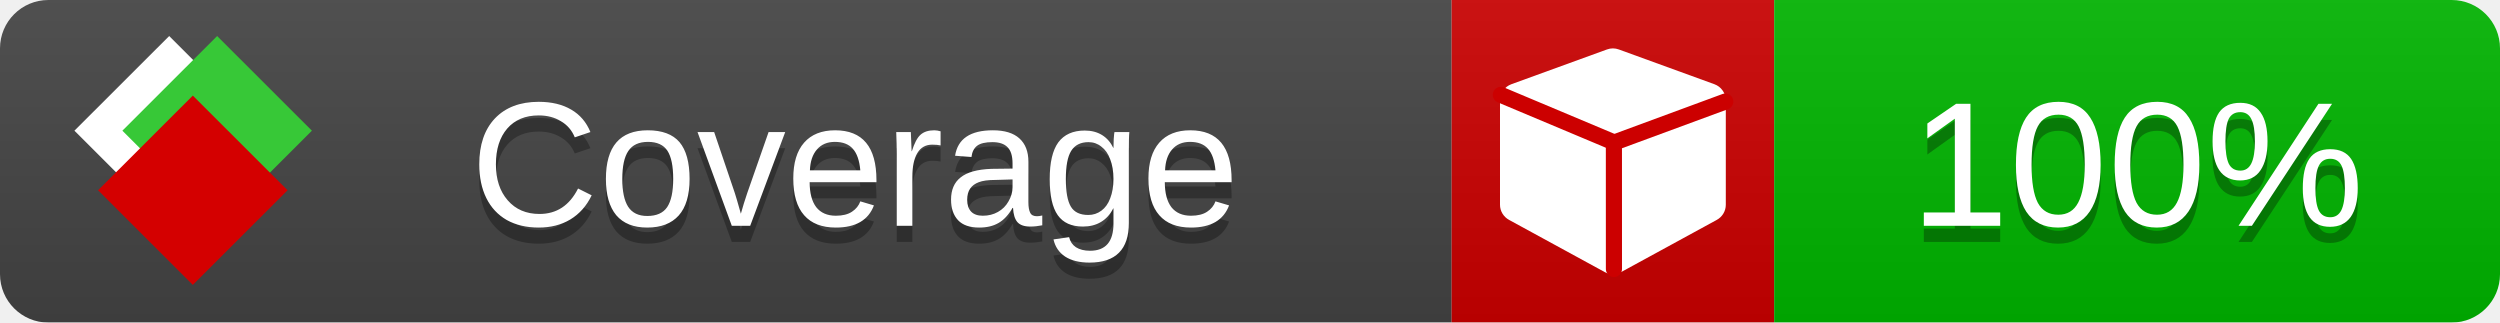
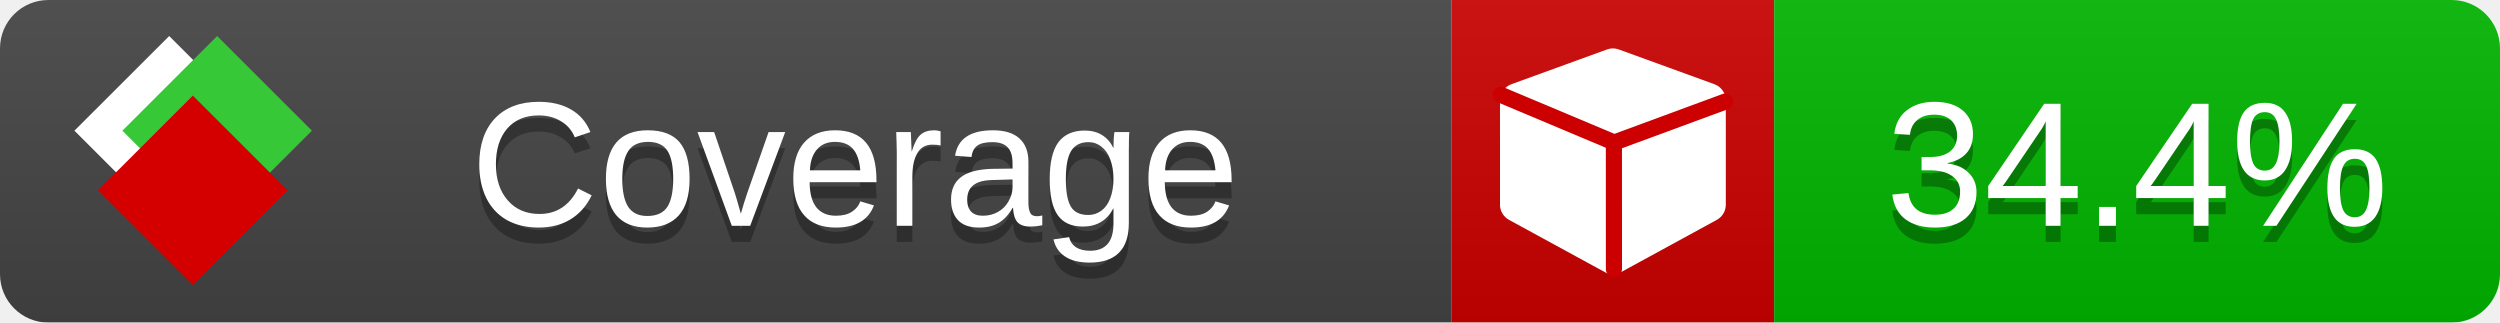
<svg xmlns="http://www.w3.org/2000/svg" xmlns:xlink="http://www.w3.org/1999/xlink" width="155" height="20">
  <style type="text/css">
          
            @keyframes fade1 {
                0% { visibility: visible; opacity: 1; }
               23% { visibility: visible; opacity: 1; }
               25% { visibility: hidden; opacity: 0; }
               48% { visibility: hidden; opacity: 0; }
               50% { visibility: hidden; opacity: 0; }
               73% { visibility: hidden; opacity: 0; }
               75% { visibility: hidden; opacity: 0; }
               98% { visibility: hidden; opacity: 0; }
              100% { visibility: visible; opacity: 1; }
            }
            @keyframes fade2 {
                0% { visibility: hidden; opacity: 0; }
               23% { visibility: hidden; opacity: 0; }
               25% { visibility: visible; opacity: 1; }
               48% { visibility: visible; opacity: 1; }
               50% { visibility: hidden; opacity: 0; }
               73% { visibility: hidden; opacity: 0; }
               75% { visibility: hidden; opacity: 0; }
               98% { visibility: hidden; opacity: 0; }
              100% { visibility: hidden; opacity: 0; }
            }
            @keyframes fade3 {
                0% { visibility: hidden; opacity: 0; }
               23% { visibility: hidden; opacity: 0; }
               25% { visibility: hidden; opacity: 0; }
               48% { visibility: hidden; opacity: 0; }
               50% { visibility: visible; opacity: 1; }
               73% { visibility: visible; opacity: 1; }
               75% { visibility: hidden; opacity: 0; }
               98% { visibility: hidden; opacity: 0; }
              100% { visibility: hidden; opacity: 0; }
            }
            @keyframes fade4 {
                0% { visibility: hidden; opacity: 0; }
               23% { visibility: hidden; opacity: 0; }
               25% { visibility: hidden; opacity: 0; }
               48% { visibility: hidden; opacity: 0; }
               50% { visibility: hidden; opacity: 0; }
               73% { visibility: hidden; opacity: 0; }
               75% { visibility: visible; opacity: 1; }
               98% { visibility: visible; opacity: 1; }
              100% { visibility: hidden; opacity: 0; }
            }
            .linecoverage {
                animation-duration: 15s;
                animation-name: fade1;
                animation-iteration-count: infinite;
            }
            .branchcoverage {
                animation-duration: 15s;
                animation-name: fade2;
                animation-iteration-count: infinite;
            }
            .methodcoverage {
                animation-duration: 15s;
                animation-name: fade3;
                animation-iteration-count: infinite;
            }
            .fullmethodcoverage {
                animation-duration: 15s;
                animation-name: fade4;
                animation-iteration-count: infinite;
            }
          
    </style>
  <defs>
    <linearGradient id="gradient" x2="0" y2="100%">
      <stop offset="0" stop-color="#bbb" stop-opacity=".1" />
      <stop offset="1" stop-opacity=".1" />
    </linearGradient>
    <linearGradient id="c">
      <stop offset="0" stop-color="#d40000" />
      <stop offset="1" stop-color="#ff2a2a" />
    </linearGradient>
    <linearGradient id="a">
      <stop offset="0" stop-color="#e0e0de" />
      <stop offset="1" stop-color="#fff" />
    </linearGradient>
    <linearGradient id="b">
      <stop offset="0" stop-color="#37c837" />
      <stop offset="1" stop-color="#217821" />
    </linearGradient>
    <linearGradient xlink:href="#a" id="e" x1="106.44" x2="69.96" y1="-11.96" y2="-46.84" gradientTransform="matrix(-.8426 -.00045 -.00045 -.8426 -94.27 -75.82)" gradientUnits="userSpaceOnUse" />
    <linearGradient xlink:href="#b" id="f" x1="56.19" x2="77.97" y1="-23.45" y2="10.62" gradientTransform="matrix(.8426 .00045 .00045 .8426 94.27 75.82)" gradientUnits="userSpaceOnUse" />
    <linearGradient xlink:href="#c" id="g" x1="79.98" x2="132.9" y1="10.79" y2="10.79" gradientTransform="matrix(.8426 .00045 .00045 .8426 94.27 75.82)" gradientUnits="userSpaceOnUse" />
    <mask id="mask">
      <rect width="155" height="20" rx="3" fill="#fff" />
    </mask>
    <g id="icon" transform="matrix(.04486 0 0 .04481 -.48 -.63)">
      <rect width="52.92" height="52.92" x="-109.72" y="-27.13" fill="url(#e)" transform="rotate(-135)" />
      <rect width="52.92" height="52.92" x="70.19" y="-39.18" fill="url(#f)" transform="rotate(45)" />
      <rect width="52.92" height="52.92" x="80.05" y="-15.74" fill="url(#g)" transform="rotate(45)" />
    </g>
  </defs>
  <g mask="url(#mask)">
    <rect x="0" y="0" width="90" height="20" fill="#444" />
    <rect x="90" y="0" width="20" height="20" fill="#c00" />
    <rect x="110" y="0" width="45" height="20" fill="#00B600" />
    <rect x="0" y="0" width="155" height="20" fill="url(#gradient)" />
  </g>
  <g>
    <path class="" fill="#fff" d="m 107,6.231 v 6.462 c 0,0.196 -0.051,0.379 -0.151,0.547 -0.101,0.168 -0.238,0.3 -0.412,0.395 l -5.923,3.231 c -0.157,0.09 -0.328,0.135 -0.513,0.135 -0.185,0 -0.356,-0.045 -0.513,-0.135 l -5.923,-3.231 C 93.39,13.539 93.252,13.407 93.151,13.239 93.05,13.071 93,12.889 93,12.692 v -6.462 c 0,-0.224 0.065,-0.429 0.194,-0.614 0.129,-0.185 0.3,-0.317 0.513,-0.395 l 5.923,-2.154 c 0.123,-0.045 0.247,-0.067 0.37,-0.067 0.123,0 0.247,0.022 0.37,0.067 l 5.923,2.154 c 0.213,0.079 0.384,0.21 0.513,0.395 0.129,0.185 0.194,0.39 0.194,0.614 z" />
    <path class="" style="fill:none;stroke:#cc0000;stroke-width:1;stroke-linecap:round;stroke-dasharray:none;stroke-opacity:1" d="m 100.064,16.677 -0.002,-7.833 6.906,-2.547" />
    <path class="" style="fill:none;stroke:#cc0000;stroke-width:1;stroke-linecap:round;stroke-dasharray:none;stroke-opacity:1" d="M 99.914,8.765 93.052,5.882" />
  </g>
  <g fill="#fff" text-anchor="middle" font-family="Verdana,Arial,Geneva,sans-serif" font-size="11">
    <a xlink:href="https://github.com/danielpalme/ReportGenerator" target="_top">
      <use xlink:href="#icon" transform="translate(3,1) scale(3.5)" />
    </a>
    <text x="53" y="15" fill="#010101" fill-opacity=".3">Coverage</text>
    <text x="53" y="14" fill="#fff">Coverage</text>
-     <text class="" x="132.5" y="15" fill="#010101" fill-opacity=".3">100%</text>
-     <text class="" x="132.5" y="14">100%</text>
+     <text class="" x="132.5" y="15" fill="#010101" fill-opacity=".3">34.4%</text>
+     <text class="" x="132.5" y="14">34.4%</text>
  </g>
  <g>
    <rect class="" x="90" y="0" width="65" height="20" fill-opacity="0" />
  </g>
</svg>
